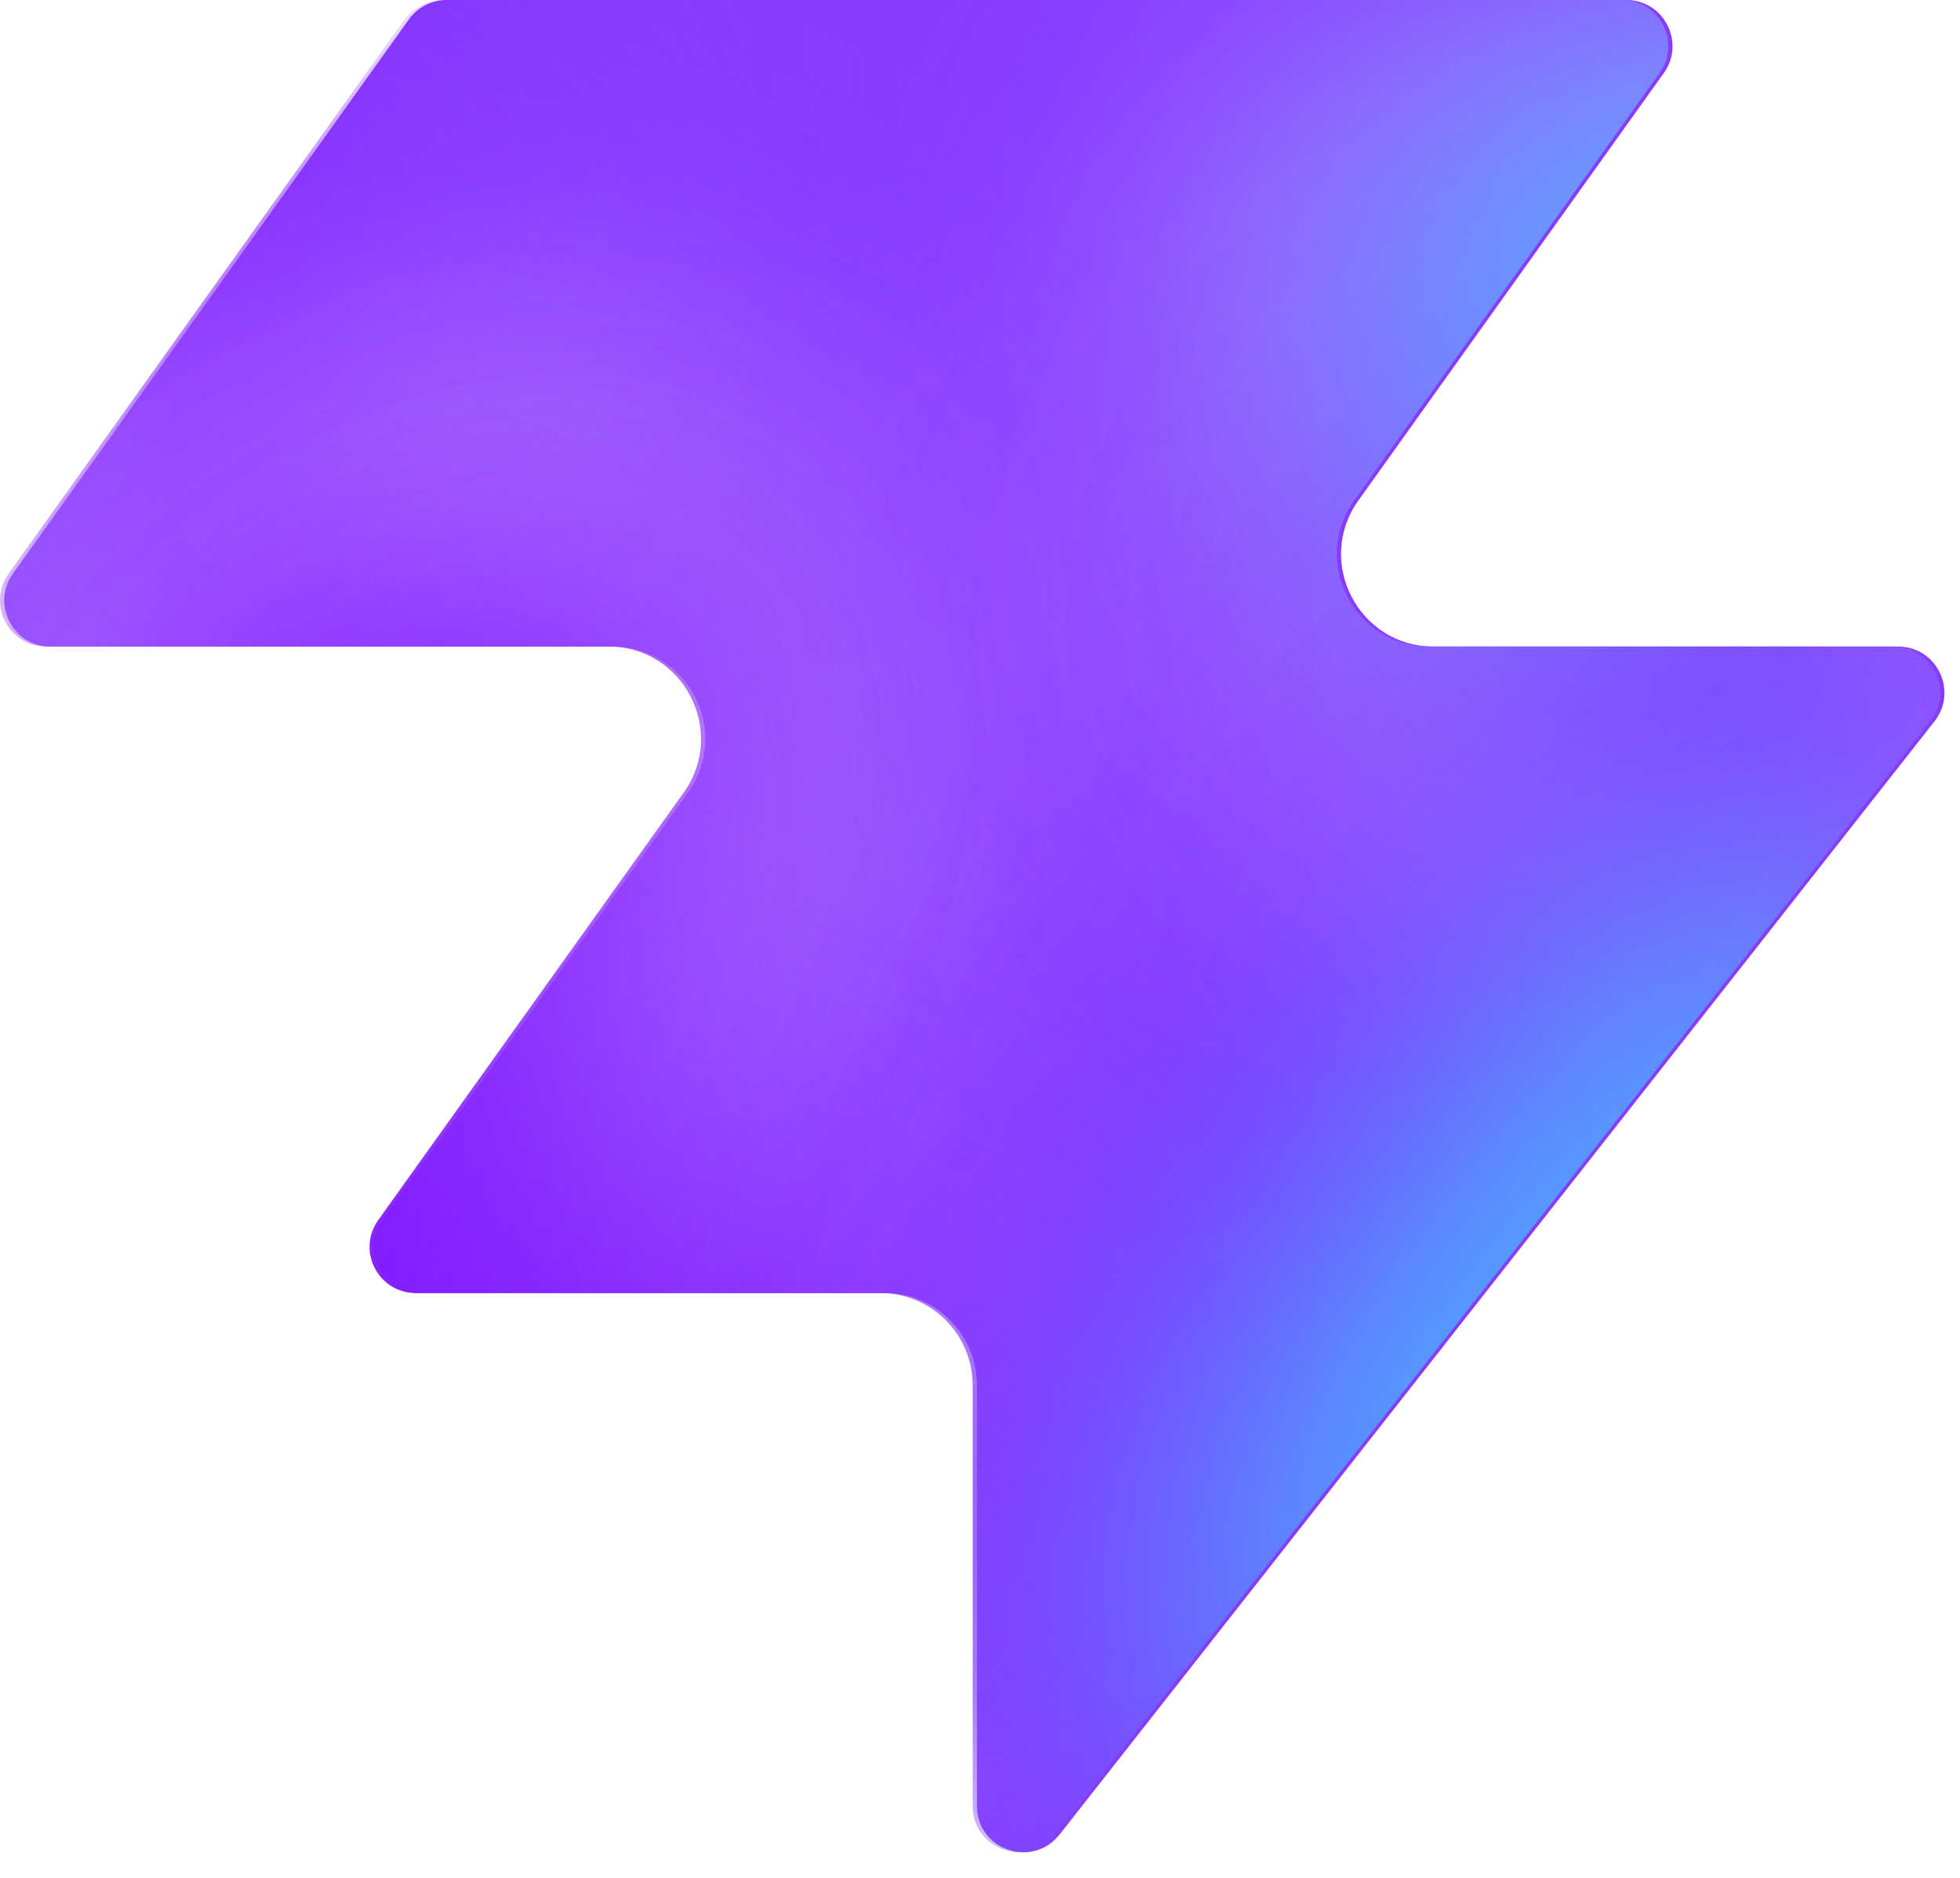
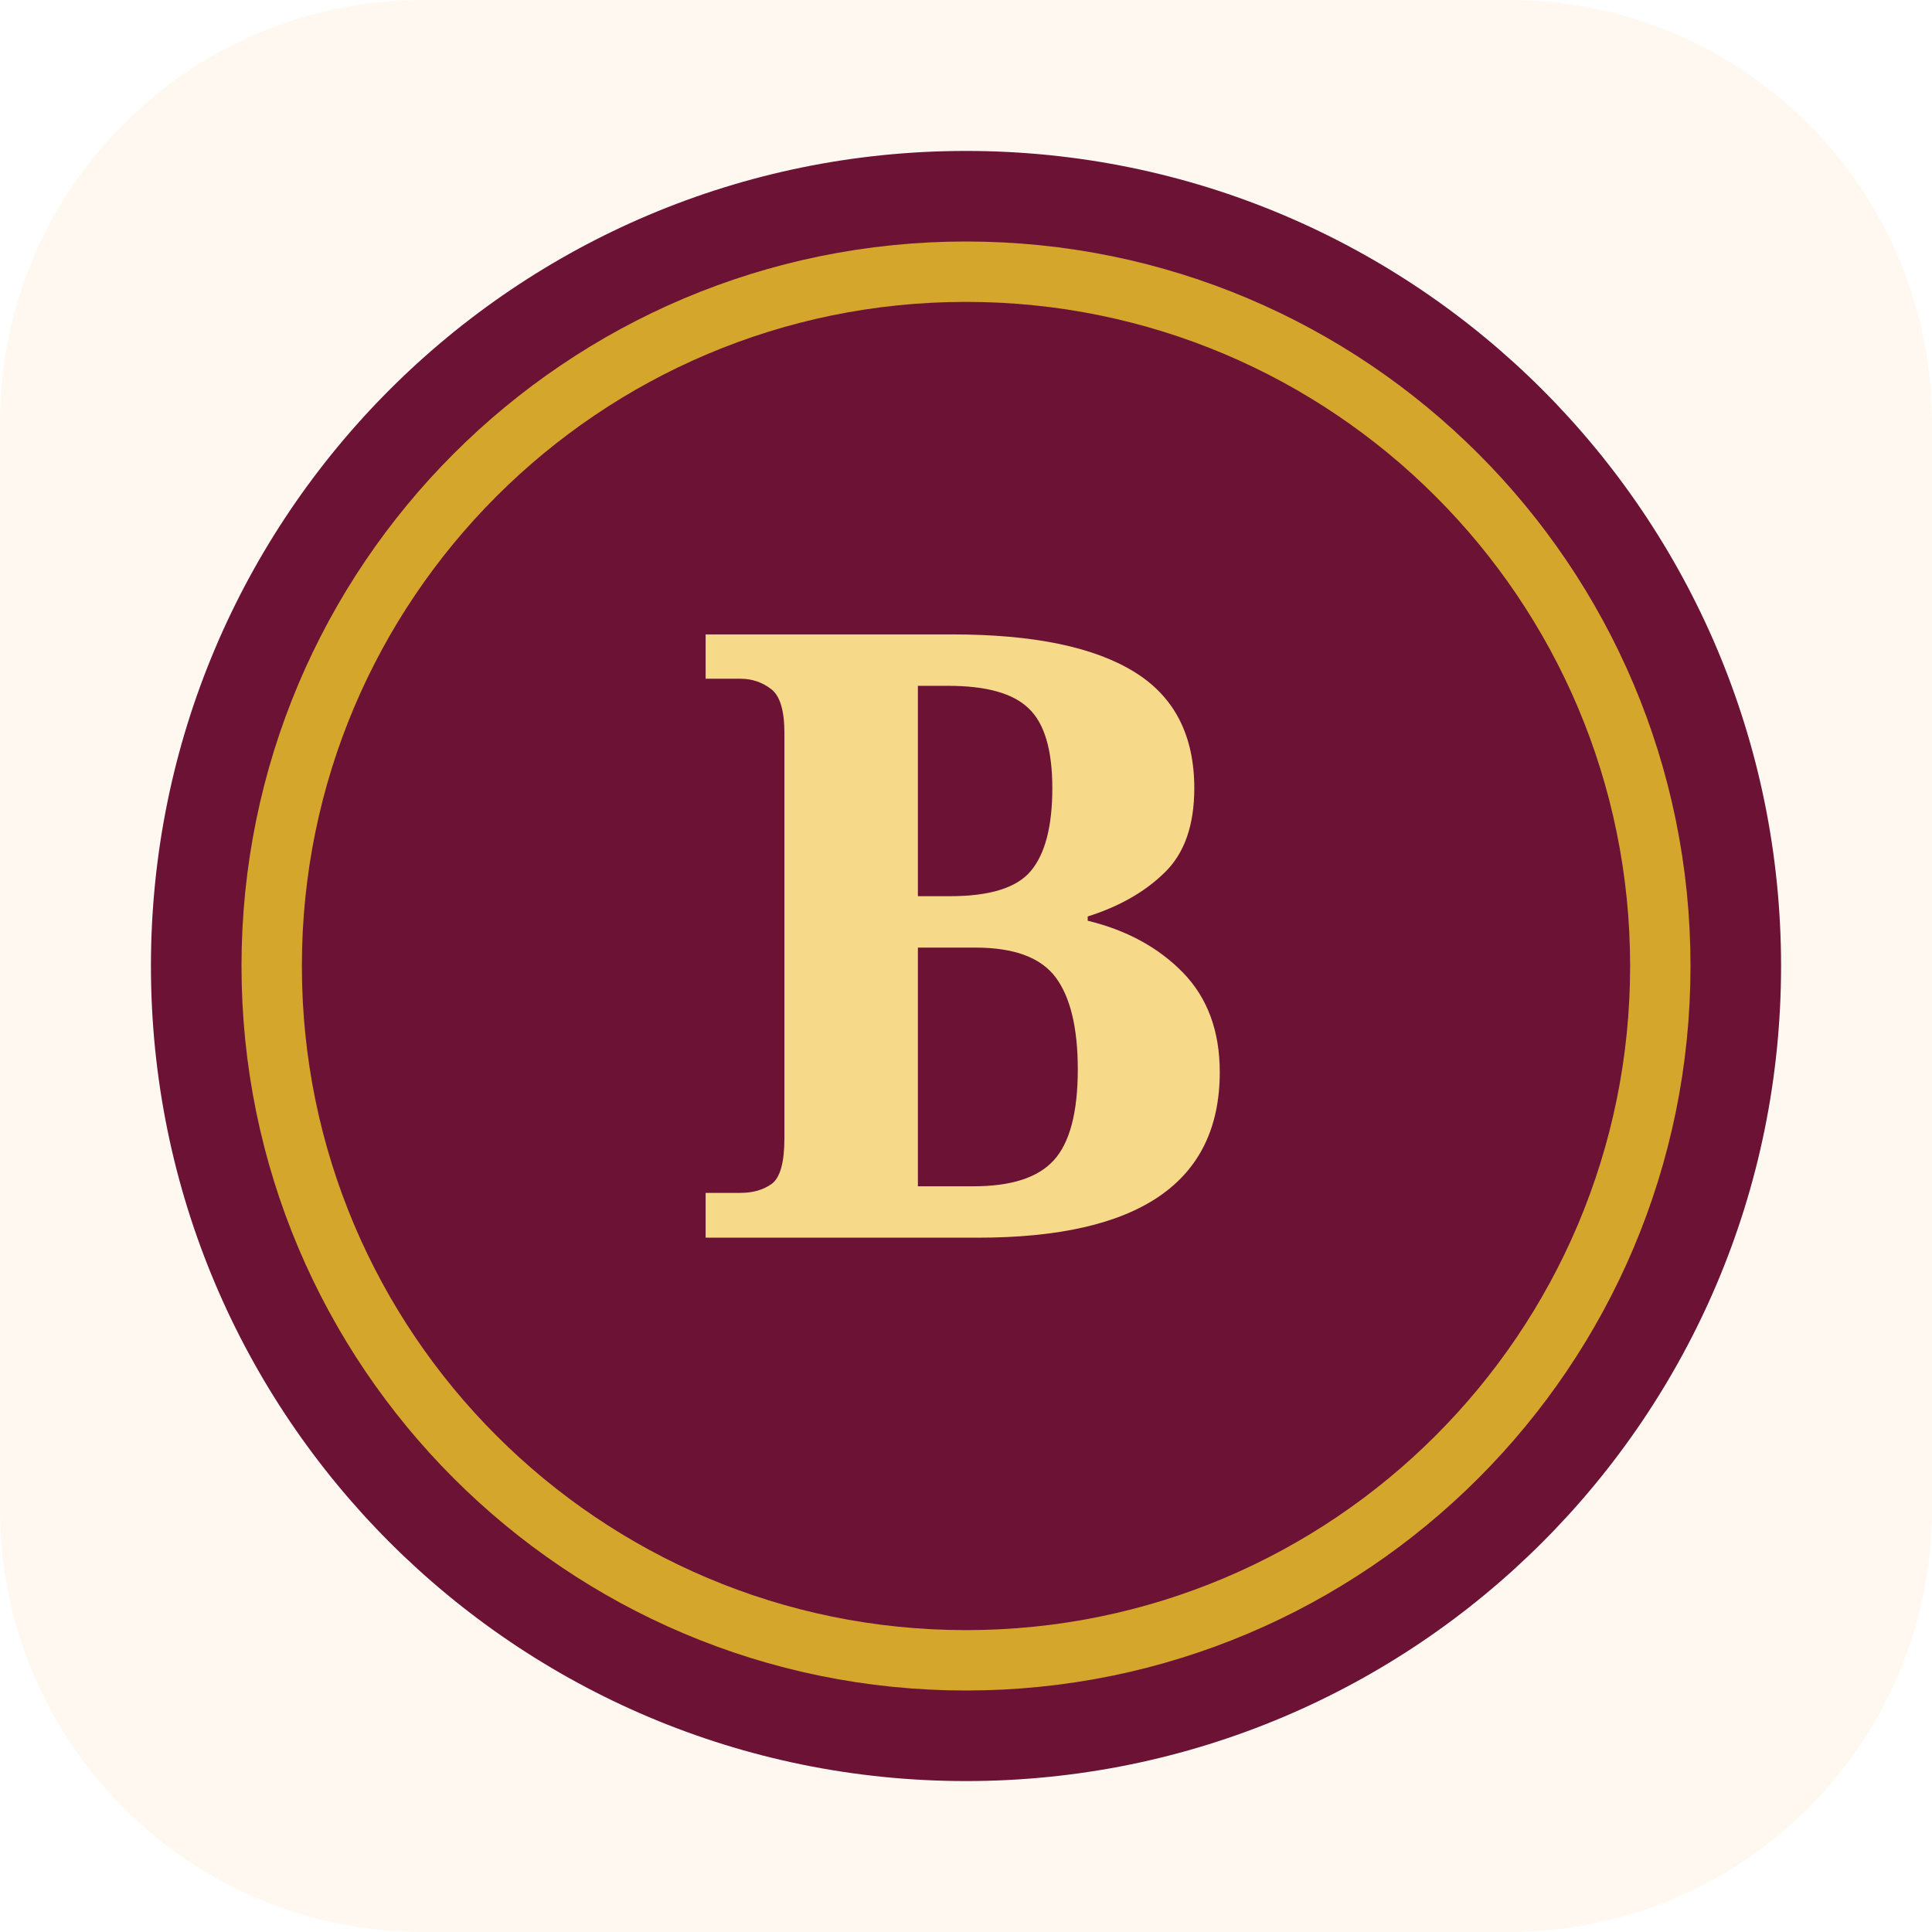
- <svg xmlns="http://www.w3.org/2000/svg" width="48" height="46" fill="none" viewBox="0 0 48 46">
-   <path fill="#863bff" d="M25.946 44.938c-.664.845-2.021.375-2.021-.698V33.937a2.26 2.26 0 0 0-2.262-2.262H10.287c-.92 0-1.456-1.04-.92-1.788l7.48-10.471c1.07-1.497 0-3.578-1.842-3.578H1.237c-.92 0-1.456-1.04-.92-1.788L10.013.474c.214-.297.556-.474.92-.474h28.894c.92 0 1.456 1.04.92 1.788l-7.48 10.471c-1.07 1.498 0 3.579 1.842 3.579h11.377c.943 0 1.473 1.088.89 1.83L25.947 44.94z" style="fill:#863bff;fill:color(display-p3 .525 .23 1);fill-opacity:1" />
-   <mask id="a" width="48" height="46" x="0" y="0" maskUnits="userSpaceOnUse" style="mask-type:alpha">
-     <path fill="#000" d="M25.842 44.938c-.664.844-2.021.375-2.021-.698V33.937a2.26 2.26 0 0 0-2.262-2.262H10.183c-.92 0-1.456-1.04-.92-1.788l7.48-10.471c1.07-1.498 0-3.579-1.842-3.579H1.133c-.92 0-1.456-1.04-.92-1.787L9.91.473c.214-.297.556-.474.92-.474h28.894c.92 0 1.456 1.04.92 1.788l-7.48 10.471c-1.07 1.498 0 3.578 1.842 3.578h11.377c.943 0 1.473 1.088.89 1.832L25.843 44.94z" style="fill:#000;fill-opacity:1" />
-   </mask>
-   <g mask="url(#a)">
-     <g filter="url(#b)">
-       <ellipse cx="5.508" cy="14.704" fill="#ede6ff" rx="5.508" ry="14.704" style="fill:#ede6ff;fill:color(display-p3 .927 .903 1);fill-opacity:1" transform="matrix(.00324 1 1 -.00324 -4.47 31.516)" />
-     </g>
-     <g filter="url(#c)">
-       <ellipse cx="10.399" cy="29.851" fill="#ede6ff" rx="10.399" ry="29.851" style="fill:#ede6ff;fill:color(display-p3 .927 .903 1);fill-opacity:1" transform="matrix(.00324 1 1 -.00324 -39.328 7.883)" />
-     </g>
-     <g filter="url(#d)">
-       <ellipse cx="5.508" cy="30.487" fill="#7e14ff" rx="5.508" ry="30.487" style="fill:#7e14ff;fill:color(display-p3 .492 .077 1);fill-opacity:1" transform="rotate(89.814 -25.913 -14.639)scale(1 -1)" />
-     </g>
-     <g filter="url(#e)">
-       <ellipse cx="5.508" cy="30.599" fill="#7e14ff" rx="5.508" ry="30.599" style="fill:#7e14ff;fill:color(display-p3 .492 .077 1);fill-opacity:1" transform="rotate(89.814 -32.644 -3.334)scale(1 -1)" />
-     </g>
-     <g filter="url(#f)">
-       <ellipse cx="5.508" cy="30.599" fill="#7e14ff" rx="5.508" ry="30.599" style="fill:#7e14ff;fill:color(display-p3 .492 .077 1);fill-opacity:1" transform="matrix(.00324 1 1 -.00324 -34.34 30.47)" />
-     </g>
-     <g filter="url(#g)">
-       <ellipse cx="14.072" cy="22.078" fill="#ede6ff" rx="14.072" ry="22.078" style="fill:#ede6ff;fill:color(display-p3 .927 .903 1);fill-opacity:1" transform="rotate(93.35 24.506 48.493)scale(-1 1)" />
-     </g>
-     <g filter="url(#h)">
-       <ellipse cx="3.47" cy="21.501" fill="#7e14ff" rx="3.47" ry="21.501" style="fill:#7e14ff;fill:color(display-p3 .492 .077 1);fill-opacity:1" transform="rotate(89.009 28.708 47.59)scale(-1 1)" />
-     </g>
-     <g filter="url(#i)">
-       <ellipse cx="3.47" cy="21.501" fill="#7e14ff" rx="3.47" ry="21.501" style="fill:#7e14ff;fill:color(display-p3 .492 .077 1);fill-opacity:1" transform="rotate(89.009 28.708 47.59)scale(-1 1)" />
-     </g>
-     <g filter="url(#j)">
-       <ellipse cx=".387" cy="8.972" fill="#7e14ff" rx="4.407" ry="29.108" style="fill:#7e14ff;fill:color(display-p3 .492 .077 1);fill-opacity:1" transform="rotate(39.51 .387 8.972)" />
-     </g>
-     <g filter="url(#k)">
-       <ellipse cx="47.523" cy="-6.092" fill="#7e14ff" rx="4.407" ry="29.108" style="fill:#7e14ff;fill:color(display-p3 .492 .077 1);fill-opacity:1" transform="rotate(37.892 47.523 -6.092)" />
-     </g>
-     <g filter="url(#l)">
-       <ellipse cx="41.412" cy="6.333" fill="#47bfff" rx="5.971" ry="9.665" style="fill:#47bfff;fill:color(display-p3 .28 .748 1);fill-opacity:1" transform="rotate(37.892 41.412 6.333)" />
-     </g>
-     <g filter="url(#m)">
-       <ellipse cx="-1.879" cy="38.332" fill="#7e14ff" rx="4.407" ry="29.108" style="fill:#7e14ff;fill:color(display-p3 .492 .077 1);fill-opacity:1" transform="rotate(37.892 -1.88 38.332)" />
-     </g>
-     <g filter="url(#n)">
-       <ellipse cx="-1.879" cy="38.332" fill="#7e14ff" rx="4.407" ry="29.108" style="fill:#7e14ff;fill:color(display-p3 .492 .077 1);fill-opacity:1" transform="rotate(37.892 -1.88 38.332)" />
-     </g>
-     <g filter="url(#o)">
-       <ellipse cx="35.651" cy="29.907" fill="#7e14ff" rx="4.407" ry="29.108" style="fill:#7e14ff;fill:color(display-p3 .492 .077 1);fill-opacity:1" transform="rotate(37.892 35.651 29.907)" />
-     </g>
-     <g filter="url(#p)">
-       <ellipse cx="38.418" cy="32.4" fill="#47bfff" rx="5.971" ry="15.297" style="fill:#47bfff;fill:color(display-p3 .28 .748 1);fill-opacity:1" transform="rotate(37.892 38.418 32.4)" />
-     </g>
-   </g>
-   <defs>
-     <filter id="b" width="60.045" height="41.654" x="-19.77" y="16.149" color-interpolation-filters="sRGB" filterUnits="userSpaceOnUse">
-       <feFlood flood-opacity="0" result="BackgroundImageFix" />
-       <feBlend in="SourceGraphic" in2="BackgroundImageFix" result="shape" />
-       <feGaussianBlur result="effect1_foregroundBlur_2002_17158" stdDeviation="7.659" />
-     </filter>
-     <filter id="c" width="90.34" height="51.437" x="-54.613" y="-7.533" color-interpolation-filters="sRGB" filterUnits="userSpaceOnUse">
-       <feFlood flood-opacity="0" result="BackgroundImageFix" />
-       <feBlend in="SourceGraphic" in2="BackgroundImageFix" result="shape" />
-       <feGaussianBlur result="effect1_foregroundBlur_2002_17158" stdDeviation="7.659" />
-     </filter>
-     <filter id="d" width="79.355" height="29.4" x="-49.64" y="2.03" color-interpolation-filters="sRGB" filterUnits="userSpaceOnUse">
-       <feFlood flood-opacity="0" result="BackgroundImageFix" />
-       <feBlend in="SourceGraphic" in2="BackgroundImageFix" result="shape" />
-       <feGaussianBlur result="effect1_foregroundBlur_2002_17158" stdDeviation="4.596" />
-     </filter>
-     <filter id="e" width="79.579" height="29.4" x="-45.045" y="20.029" color-interpolation-filters="sRGB" filterUnits="userSpaceOnUse">
-       <feFlood flood-opacity="0" result="BackgroundImageFix" />
-       <feBlend in="SourceGraphic" in2="BackgroundImageFix" result="shape" />
-       <feGaussianBlur result="effect1_foregroundBlur_2002_17158" stdDeviation="4.596" />
-     </filter>
-     <filter id="f" width="79.579" height="29.4" x="-43.513" y="21.178" color-interpolation-filters="sRGB" filterUnits="userSpaceOnUse">
-       <feFlood flood-opacity="0" result="BackgroundImageFix" />
-       <feBlend in="SourceGraphic" in2="BackgroundImageFix" result="shape" />
-       <feGaussianBlur result="effect1_foregroundBlur_2002_17158" stdDeviation="4.596" />
-     </filter>
-     <filter id="g" width="74.749" height="58.852" x="15.756" y="-17.901" color-interpolation-filters="sRGB" filterUnits="userSpaceOnUse">
-       <feFlood flood-opacity="0" result="BackgroundImageFix" />
-       <feBlend in="SourceGraphic" in2="BackgroundImageFix" result="shape" />
-       <feGaussianBlur result="effect1_foregroundBlur_2002_17158" stdDeviation="7.659" />
-     </filter>
-     <filter id="h" width="61.377" height="25.362" x="23.548" y="2.284" color-interpolation-filters="sRGB" filterUnits="userSpaceOnUse">
-       <feFlood flood-opacity="0" result="BackgroundImageFix" />
-       <feBlend in="SourceGraphic" in2="BackgroundImageFix" result="shape" />
-       <feGaussianBlur result="effect1_foregroundBlur_2002_17158" stdDeviation="4.596" />
-     </filter>
-     <filter id="i" width="61.377" height="25.362" x="23.548" y="2.284" color-interpolation-filters="sRGB" filterUnits="userSpaceOnUse">
-       <feFlood flood-opacity="0" result="BackgroundImageFix" />
-       <feBlend in="SourceGraphic" in2="BackgroundImageFix" result="shape" />
-       <feGaussianBlur result="effect1_foregroundBlur_2002_17158" stdDeviation="4.596" />
-     </filter>
-     <filter id="j" width="56.045" height="63.649" x="-27.636" y="-22.853" color-interpolation-filters="sRGB" filterUnits="userSpaceOnUse">
-       <feFlood flood-opacity="0" result="BackgroundImageFix" />
-       <feBlend in="SourceGraphic" in2="BackgroundImageFix" result="shape" />
-       <feGaussianBlur result="effect1_foregroundBlur_2002_17158" stdDeviation="4.596" />
-     </filter>
-     <filter id="k" width="54.814" height="64.646" x="20.116" y="-38.415" color-interpolation-filters="sRGB" filterUnits="userSpaceOnUse">
-       <feFlood flood-opacity="0" result="BackgroundImageFix" />
-       <feBlend in="SourceGraphic" in2="BackgroundImageFix" result="shape" />
-       <feGaussianBlur result="effect1_foregroundBlur_2002_17158" stdDeviation="4.596" />
-     </filter>
-     <filter id="l" width="33.541" height="35.313" x="24.641" y="-11.323" color-interpolation-filters="sRGB" filterUnits="userSpaceOnUse">
-       <feFlood flood-opacity="0" result="BackgroundImageFix" />
-       <feBlend in="SourceGraphic" in2="BackgroundImageFix" result="shape" />
-       <feGaussianBlur result="effect1_foregroundBlur_2002_17158" stdDeviation="4.596" />
-     </filter>
-     <filter id="m" width="54.814" height="64.646" x="-29.286" y="6.009" color-interpolation-filters="sRGB" filterUnits="userSpaceOnUse">
-       <feFlood flood-opacity="0" result="BackgroundImageFix" />
-       <feBlend in="SourceGraphic" in2="BackgroundImageFix" result="shape" />
-       <feGaussianBlur result="effect1_foregroundBlur_2002_17158" stdDeviation="4.596" />
-     </filter>
-     <filter id="n" width="54.814" height="64.646" x="-29.286" y="6.009" color-interpolation-filters="sRGB" filterUnits="userSpaceOnUse">
-       <feFlood flood-opacity="0" result="BackgroundImageFix" />
-       <feBlend in="SourceGraphic" in2="BackgroundImageFix" result="shape" />
-       <feGaussianBlur result="effect1_foregroundBlur_2002_17158" stdDeviation="4.596" />
-     </filter>
-     <filter id="o" width="54.814" height="64.646" x="8.244" y="-2.416" color-interpolation-filters="sRGB" filterUnits="userSpaceOnUse">
-       <feFlood flood-opacity="0" result="BackgroundImageFix" />
-       <feBlend in="SourceGraphic" in2="BackgroundImageFix" result="shape" />
-       <feGaussianBlur result="effect1_foregroundBlur_2002_17158" stdDeviation="4.596" />
-     </filter>
-     <filter id="p" width="39.409" height="43.623" x="18.713" y="10.588" color-interpolation-filters="sRGB" filterUnits="userSpaceOnUse">
-       <feFlood flood-opacity="0" result="BackgroundImageFix" />
-       <feBlend in="SourceGraphic" in2="BackgroundImageFix" result="shape" />
-       <feGaussianBlur result="effect1_foregroundBlur_2002_17158" stdDeviation="4.596" />
-     </filter>
-   </defs>
+ <svg xmlns="http://www.w3.org/2000/svg" viewBox="0 0 64 64">
+   <rect width="64" height="64" rx="14" fill="#fff8f0" />
+   <circle cx="32" cy="32" r="27" fill="#6b1235" />
+   <circle cx="32" cy="32" r="23" fill="none" stroke="#d4a72c" stroke-width="2" />
+   <text x="32" y="41" text-anchor="middle" font-family="Georgia, serif" font-size="28" font-weight="bold" fill="#f7d98a">B</text>
</svg>
